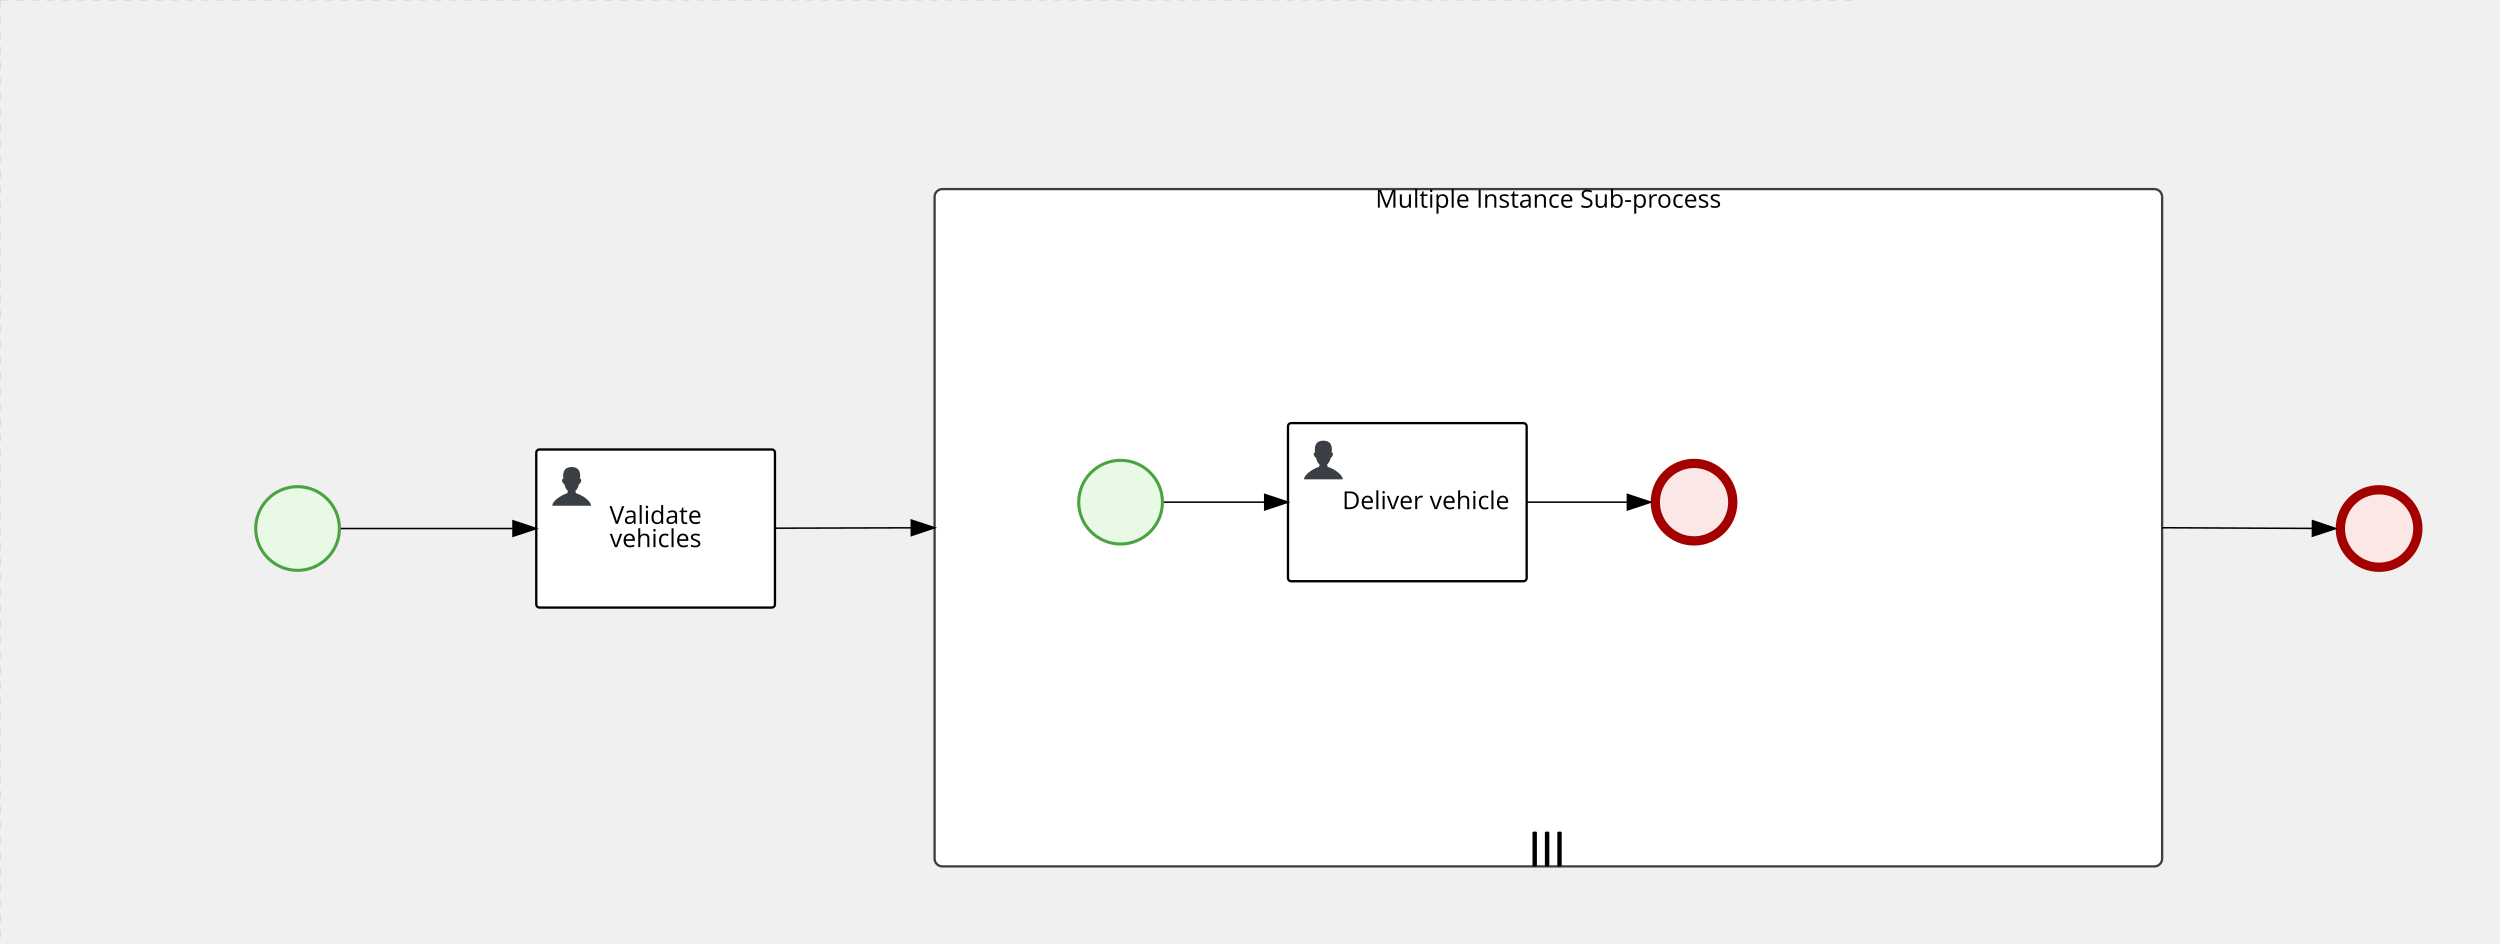
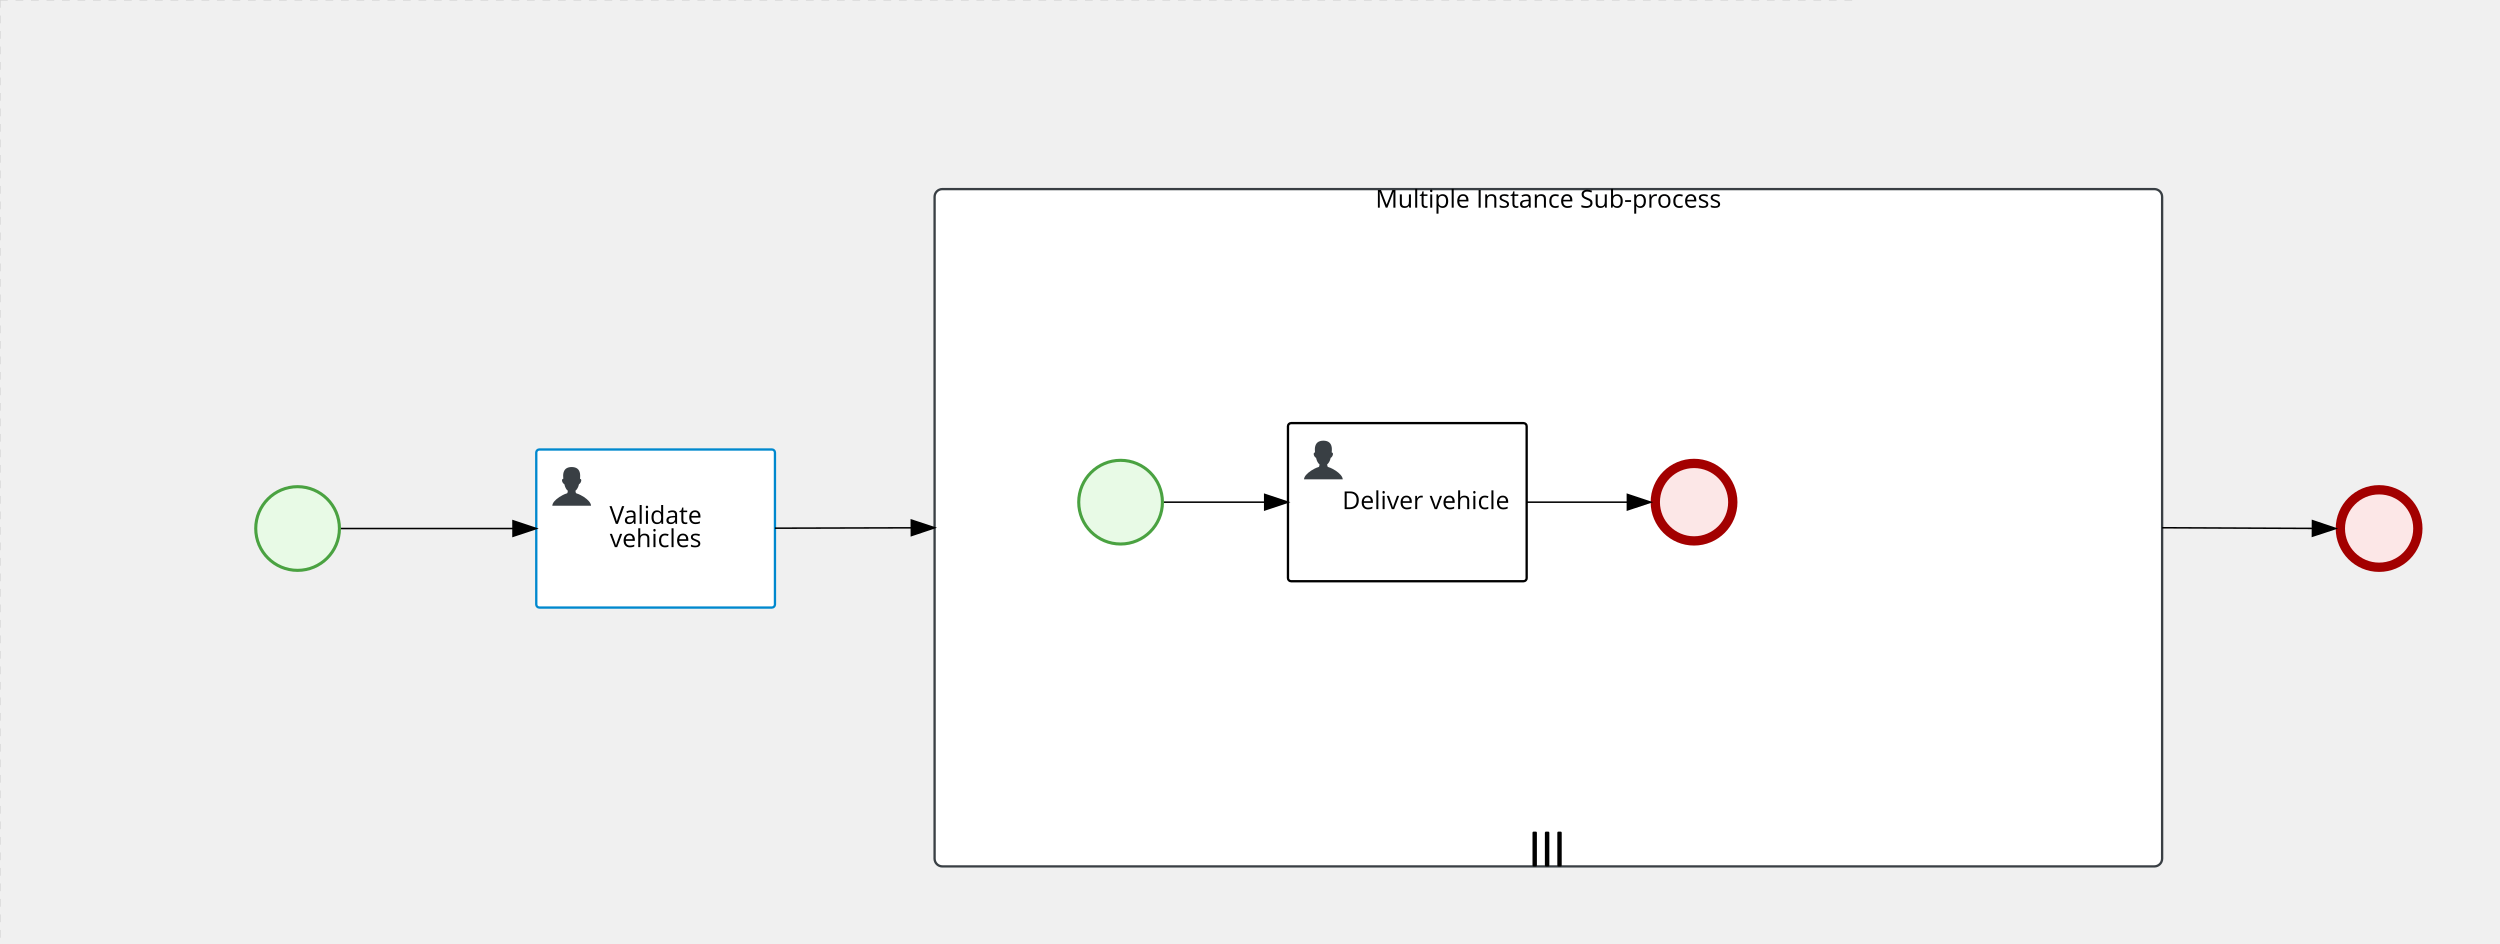
<svg xmlns="http://www.w3.org/2000/svg" version="1.1" width="1613" height="609" viewBox="0 0 1613 609">
  <defs />
  <g transform="matrix(1,0,0,1,0,0)">
    <g>
      <g>
        <g>
          <path fill="none" stroke="#d3d3d3" paint-order="fill stroke markers" d=" M 0 0 L 1200 0" stroke-miterlimit="10" stroke-opacity="0.8" stroke-dasharray="5" />
        </g>
        <g>
          <path fill="none" stroke="#d3d3d3" paint-order="fill stroke markers" d=" M 0 0 L 0 800" stroke-miterlimit="10" stroke-opacity="0.8" stroke-dasharray="5" />
        </g>
      </g>
+       <g id="_5E1B32C3-99F5-4375-98BF-47EE36251010" bpmn2nodeid="_5E1B32C3-99F5-4375-98BF-47EE36251010" transform="matrix(1,0,0,1,603,122)">
+         <g>
+           <path fill="none" stroke="none" />
+         </g>
+         <g transform="matrix(1,0,0,1,0,0)">
+           <path fill="#ffffff" stroke="none" id="_5E1B32C3-99F5-4375-98BF-47EE36251010?shapeType=BACKGROUND" paint-order="stroke fill markers" d=" M 5 0 L 787 0 L 787 0 A 5 5 0 0 1 792 5 L 792 432 L 792 432 A 5 5 0 0 1 787 437 L 5 437 L 5 437 A 5 5 0 0 1 0 432 L 0 5 L 0 5 A 5 5 0 0 1 5 0 Z" />
+         </g>
+         <g transform="matrix(1,0,0,1,0,0)">
+           <path fill="none" stroke="rgb(57,63,68)" id="_5E1B32C3-99F5-4375-98BF-47EE36251010?shapeType=BORDER&amp;renderType=STROKE" paint-order="fill stroke markers" d=" M 5 0 L 787 0 L 787 0 A 5 5 0 0 1 792 5 L 792 432 L 792 432 A 5 5 0 0 1 787 437 L 5 437 L 5 437 A 5 5 0 0 1 0 432 L 0 5 L 0 5 A 5 5 0 0 1 5 0 Z" stroke-miterlimit="10" stroke-width="1.5" stroke-dasharray="" />
+         </g>
+         <g transform="matrix(1,0,0,1,99,204)">
+           <g transform="matrix(0.05,0,0,0.05,285,209)">
+             <g transform="matrix(1,0,0,1,0,0)">
+               <path fill="#000000" stroke="#000000" id="_5E1B32C3-99F5-4375-98BF-47EE36251010_multipleInstanceIconParallel" paint-order="fill stroke markers" d=" M 0 0 M 92 44 L 92 468 C 92 474.6 86.6 480 80 480 L 48 480 C 41.4 480 36 474.6 36 468 L 36 44 C 36 37.4 41.4 32 48 32 L 80 32 C 86.6 32 92 37.4 92 44 Z M 0 0 M 252 44 L 252 468 C 252 474.6 246.6 480 240 480 L 208 480 C 201.4 480 196 474.6 196 468 L 196 44 C 196 37.4 201.4 32 208 32 L 240 32 C 246.6 32 252 37.4 252 44 Z M 0 0 M 412 44 L 412 468 C 412 474.6 406.6 480 400 480 L 368 480 C 361.4 480 356 474.6 356 468 L 356 44 C 356 37.4 361.4 32 368 32 L 400 32 C 406.6 32 412 37.4 412 44 Z" stroke-miterlimit="10" stroke-dasharray="" />
+             </g>
+             <g transform="matrix(1,0,0,1,0,0)">
+               <path fill="none" stroke="none" />
+             </g>
+           </g>
+         </g>
+         <g transform="matrix(1,0,0,1,284.4414,0)">
+           <text fill="#000000" stroke="none" font-family="Open Sans" font-size="12pt" font-style="normal" font-weight="normal" text-decoration="normal" x="111.559" y="12" text-anchor="middle" dominant-baseline="alphabetic">Multiple Instance Sub-process</text>
+         </g>
+         <g id="_DF676F17-779E-4641-A8F6-D9B472A22526" bpmn2nodeid="_DF676F17-779E-4641-A8F6-D9B472A22526" transform="matrix(1,0,0,1,92,174)">
+           <g>
+             <path fill="none" stroke="none" />
+           </g>
+           <g transform="matrix(0.125,0,0,0.125,0,0)">
+             <g transform="matrix(1,0,0,1,0,0)">
+               <path fill="#e8fae6" stroke="none" id="_DF676F17-779E-4641-A8F6-D9B472A22526?shapeType=BACKGROUND" paint-order="stroke fill markers" d=" M 0 0 M 444 224 C 444 263.9 434.2 300.8 414.4 334.5 C 394.7 368.2 368 394.9 334.4 414.5 C 300.8 434.1 263.9 444 224 444 C 184.1 444 147.2 434.2 113.5 414.4 C 79.8 394.7 53.1 368 33.5 334.4 C 13.9 300.8 4 263.9 4 224 C 4 184.1 13.8 147.2 33.6 113.5 C 53.4 79.8 80.1 53.1 113.6 33.5 C 147.1 13.9 184.1 4 224 4 C 263.9 4 300.8 13.8 334.5 33.6 C 368.2 53.4 394.9 80.1 414.5 113.6 C 434.1 147.1 444 184.1 444 224 Z" />
+             </g>
+             <g>
+               <g transform="matrix(1,0,0,1,0,0)">
+                 <g transform="matrix(1,0,0,1,0,0)">
+                   <path fill="#4aa241" stroke="none" id="_DF676F17-779E-4641-A8F6-D9B472A22526?shapeType=BORDER&amp;renderType=FILL" paint-order="stroke fill markers" d=" M 0 0 M 224 0 C 100.3 0 0 100.3 0 224 C 0 347.7 100.3 448 224 448 C 347.7 448 448 347.7 448 224 C 448 100.3 347.7 0 224 0 Z M 0 0 M 224 432 C 109.1 432 16 338.9 16 224 C 16 109.1 109.1 16 224 16 C 338.9 16 432 109.1 432 224 C 432 338.9 338.9 432 224 432 Z" />
+                 </g>
+               </g>
+             </g>
+           </g>
+           <g transform="matrix(1,0,0,1,28,61)" />
+         </g>
+         <g id="_8F8F58E5-E11E-44EF-ABD2-259FFA95C648" bpmn2nodeid="_8F8F58E5-E11E-44EF-ABD2-259FFA95C648" transform="matrix(1,0,0,1,228,151)">
+           <g>
+             <path fill="none" stroke="none" />
+           </g>
+           <g transform="matrix(1,0,0,1,0,0)">
+             <path fill="#ffffff" stroke="none" id="_8F8F58E5-E11E-44EF-ABD2-259FFA95C648?shapeType=BACKGROUND" paint-order="stroke fill markers" d=" M 2 0 L 152 0 L 152 0 A 2 2 0 0 1 154 2 L 154 100 L 154 100 A 2 2 0 0 1 152 102 L 2 102 L 2 102 A 2 2 0 0 1 0 100 L 0 2 L 0 2 A 2 2 0 0 1 2 0 Z" />
+           </g>
+           <g transform="matrix(1,0,0,1,0,0)">
+             <path fill="none" stroke="#000000" id="_8F8F58E5-E11E-44EF-ABD2-259FFA95C648?shapeType=BORDER&amp;renderType=STROKE" paint-order="fill stroke markers" d=" M 2 0 L 152 0 L 152 0 A 2 2 0 0 1 154 2 L 154 100 L 154 100 A 2 2 0 0 1 152 102 L 2 102 L 2 102 A 2 2 0 0 1 0 100 L 0 2 L 0 2 A 2 2 0 0 1 2 0 Z" stroke-miterlimit="10" stroke-width="1.5" stroke-dasharray="" />
+           </g>
+           <g>
+             <g transform="matrix(0.06,0,0,0.06,9.4,9.4)">
+               <g transform="matrix(1,0,0,1,0,0)">
+                 <path fill="#393f44" stroke="none" id="_8F8F58E5-E11E-44EF-ABD2-259FFA95C648_task__JrCX__gE2q" paint-order="stroke fill markers" d=" M 0 0 M 16 445.21 C 16 440.869 18.784 431.129 22.001 424.217 C 35.768 394.64 77.283 359.28 129 333.084 C 144.516 325.224 157.347 319.964 167.807 317.174 C 171.932 316.074 175.729 314.414 176.525 313.363 C 178.894 310.234 180.914 302.908 181.727 294.5 L 182.5 286.5 L 178.507 283.455 C 166.303 274.146 154.284 251.678 148.04 226.5 C 145.611 216.707 145.056 215.462 142.984 215.158 C 141.703 214.97 138.083 212.243 134.939 209.099 C 123.233 197.393 116.891 177.376 121.44 166.49 C 123.002 162.751 128.155 159.01 131.75 159.004 C 134.448 159 134.471 158.603 132.914 138.788 C 130.927 113.496 134.279 92.265 143.132 74.076 C 152.232 55.38 167.569 42.882 189.049 36.66 C 210.203 30.532 237.797 30.532 258.951 36.66 C 300.042 48.563 318.958 83.806 314.955 141 C 314.32 150.075 313.624 157.788 313.409 158.14 C 313.194 158.493 314.575 159.073 316.479 159.43 C 328.929 161.766 330.986 177.018 321.496 196.621 C 316.903 206.109 309.357 214.508 304.817 215.185 C 303.023 215.453 302.293 217.146 299.943 226.5 C 296.659 239.567 294.474 245.305 287.948 257.995 C 282.491 268.606 273.035 281.109 268.108 284.229 L 264.871 286.278 L 265.518 292.889 C 266.345 301.33 268.639 309.871 270.877 312.837 C 272.067 314.415 275.002 315.79 280.063 317.139 C 291.069 320.075 303.617 325.274 321 334.102 C 369.815 358.891 410.848 393.758 425.032 422.5 C 429.07 430.682 432 440.232 432 445.21 L 432 448 L 224 448 L 16 448 L 16 445.21 Z" />
+               </g>
+             </g>
+           </g>
+           <g transform="matrix(1,0,0,1,4.04,13.68)">
+             <g transform="matrix(0.04,0,0,0.04,63.36,69.12)">
+               <g transform="matrix(1,0,0,1,0,0)">
+                 <path fill="none" stroke="none" />
+               </g>
+               <g transform="matrix(1,0,0,1,0,0)">
+                 <path fill="none" stroke="none" />
+               </g>
+             </g>
+           </g>
+           <g transform="matrix(1,0,0,1,35,43.5)">
+             <text fill="#000000" stroke="none" font-family="Open Sans" font-size="12pt" font-style="normal" font-weight="normal" text-decoration="normal" x="53.957" y="12" text-anchor="middle" dominant-baseline="alphabetic">Deliver vehicle</text>
+           </g>
+         </g>
+         <g id="_BACFF3E9-F9F1-475C-BEAB-50F7A248863C" bpmn2nodeid="_BACFF3E9-F9F1-475C-BEAB-50F7A248863C" transform="matrix(1,0,0,1,462,174)">
+           <g>
+             <path fill="none" stroke="none" />
+           </g>
+           <g transform="matrix(0.125,0,0,0.125,0,0)">
+             <g transform="matrix(1,0,0,1,0,0)">
+               <path fill="#fce7e7" stroke="none" id="_BACFF3E9-F9F1-475C-BEAB-50F7A248863C?shapeType=BACKGROUND" paint-order="stroke fill markers" d=" M 0 0 M 444 224 C 444 263.9 434.2 300.8 414.4 334.5 C 394.7 368.2 368 394.9 334.4 414.5 C 300.8 434.1 263.9 444 224 444 C 184.1 444 147.2 434.2 113.5 414.4 C 79.8 394.7 53.1 368 33.5 334.4 C 13.9 300.8 4 263.9 4 224 C 4 184.1 13.8 147.2 33.6 113.5 C 53.4 79.8 80.1 53.1 113.6 33.5 C 147.1 13.9 184.1 4 224 4 C 263.9 4 300.8 13.8 334.5 33.6 C 368.2 53.4 394.9 80.1 414.5 113.6 C 434.1 147.1 444 184.1 444 224 Z" />
+             </g>
+             <g>
+               <g transform="matrix(1,0,0,1,0,0)">
+                 <g transform="matrix(1,0,0,1,0,0)">
+                   <path fill="#a30000" stroke="none" id="_BACFF3E9-F9F1-475C-BEAB-50F7A248863C?shapeType=BORDER&amp;renderType=FILL" paint-order="stroke fill markers" d=" M 0 0 M 224 0 C 100.3 0 0 100.3 0 224 C 0 347.7 100.3 448 224 448 C 347.7 448 448 347.7 448 224 C 448 100.3 347.7 0 224 0 Z M 0 0 M 224 400 C 126.8 400 48 321.2 48 224 C 48 126.8 126.8 48 224 48 C 321.2 48 400 126.8 400 224 C 400 321.2 321.2 400 224 400 Z" />
+                 </g>
+               </g>
+             </g>
+           </g>
+           <g transform="matrix(1,0,0,1,28,61)" />
+         </g>
+       </g>
+       <g id="_4D874481-259D-4017-B4DE-0E2501D16B42" bpmn2nodeid="_4D874481-259D-4017-B4DE-0E2501D16B42" transform="matrix(1,0,0,1,1507,313)">
+         <g>
+           <path fill="none" stroke="none" />
+         </g>
+         <g transform="matrix(0.125,0,0,0.125,0,0)">
+           <g transform="matrix(1,0,0,1,0,0)">
+             <path fill="#fce7e7" stroke="none" id="_4D874481-259D-4017-B4DE-0E2501D16B42?shapeType=BACKGROUND" paint-order="stroke fill markers" d=" M 0 0 M 444 224 C 444 263.9 434.2 300.8 414.4 334.5 C 394.7 368.2 368 394.9 334.4 414.5 C 300.8 434.1 263.9 444 224 444 C 184.1 444 147.2 434.2 113.5 414.4 C 79.8 394.7 53.1 368 33.5 334.4 C 13.9 300.8 4 263.9 4 224 C 4 184.1 13.8 147.2 33.6 113.5 C 53.4 79.8 80.1 53.1 113.6 33.5 C 147.1 13.9 184.1 4 224 4 C 263.9 4 300.8 13.8 334.5 33.6 C 368.2 53.4 394.9 80.1 414.5 113.6 C 434.1 147.1 444 184.1 444 224 Z" />
+           </g>
+           <g>
+             <g transform="matrix(1,0,0,1,0,0)">
+               <g transform="matrix(1,0,0,1,0,0)">
+                 <path fill="#a30000" stroke="none" id="_4D874481-259D-4017-B4DE-0E2501D16B42?shapeType=BORDER&amp;renderType=FILL" paint-order="stroke fill markers" d=" M 0 0 M 224 0 C 100.3 0 0 100.3 0 224 C 0 347.7 100.3 448 224 448 C 347.7 448 448 347.7 448 224 C 448 100.3 347.7 0 224 0 Z M 0 0 M 224 400 C 126.8 400 48 321.2 48 224 C 48 126.8 126.8 48 224 48 C 321.2 48 400 126.8 400 224 C 400 321.2 321.2 400 224 400 Z" />
+               </g>
+             </g>
+           </g>
+         </g>
+         <g transform="matrix(1,0,0,1,28,61)" />
+       </g>
+       <g id="_47242E32-86BE-476E-BA38-FFEA808B5C54" bpmn2nodeid="_47242E32-86BE-476E-BA38-FFEA808B5C54" transform="matrix(1,0,0,1,164,313)">
+         <g>
+           <path fill="none" stroke="none" />
+         </g>
+         <g transform="matrix(0.125,0,0,0.125,0,0)">
+           <g transform="matrix(1,0,0,1,0,0)">
+             <path fill="#e8fae6" stroke="none" id="_47242E32-86BE-476E-BA38-FFEA808B5C54?shapeType=BACKGROUND" paint-order="stroke fill markers" d=" M 0 0 M 444 224 C 444 263.9 434.2 300.8 414.4 334.5 C 394.7 368.2 368 394.9 334.4 414.5 C 300.8 434.1 263.9 444 224 444 C 184.1 444 147.2 434.2 113.5 414.4 C 79.8 394.7 53.1 368 33.5 334.4 C 13.9 300.8 4 263.9 4 224 C 4 184.1 13.8 147.2 33.6 113.5 C 53.4 79.8 80.1 53.1 113.6 33.5 C 147.1 13.9 184.1 4 224 4 C 263.9 4 300.8 13.8 334.5 33.6 C 368.2 53.4 394.9 80.1 414.5 113.6 C 434.1 147.1 444 184.1 444 224 Z" />
+           </g>
+           <g>
+             <g transform="matrix(1,0,0,1,0,0)">
+               <g transform="matrix(1,0,0,1,0,0)">
+                 <path fill="#4aa241" stroke="none" id="_47242E32-86BE-476E-BA38-FFEA808B5C54?shapeType=BORDER&amp;renderType=FILL" paint-order="stroke fill markers" d=" M 0 0 M 224 0 C 100.3 0 0 100.3 0 224 C 0 347.7 100.3 448 224 448 C 347.7 448 448 347.7 448 224 C 448 100.3 347.7 0 224 0 Z M 0 0 M 224 432 C 109.1 432 16 338.9 16 224 C 16 109.1 109.1 16 224 16 C 338.9 16 432 109.1 432 224 C 432 338.9 338.9 432 224 432 Z" />
+               </g>
+             </g>
+           </g>
+         </g>
+         <g transform="matrix(1,0,0,1,28,61)" />
+       </g>
      <g id="_D462758A-045C-447D-9588-CCFBAAD06B3C" bpmn2nodeid="_D462758A-045C-447D-9588-CCFBAAD06B3C" transform="matrix(1,0,0,1,346,290)">
        <g>
          <path fill="none" stroke="none" />
        </g>
        <g transform="matrix(1,0,0,1,0,0)">
          <path fill="#ffffff" stroke="none" id="_D462758A-045C-447D-9588-CCFBAAD06B3C?shapeType=BACKGROUND" paint-order="stroke fill markers" d=" M 2 0 L 152 0 L 152 0 A 2 2 0 0 1 154 2 L 154 100 L 154 100 A 2 2 0 0 1 152 102 L 2 102 L 2 102 A 2 2 0 0 1 0 100 L 0 2 L 0 2 A 2 2 0 0 1 2 0 Z" />
        </g>
        <g transform="matrix(1,0,0,1,0,0)">
-           <path fill="none" stroke="rgb(0,0,0)" id="_D462758A-045C-447D-9588-CCFBAAD06B3C?shapeType=BORDER&amp;renderType=STROKE" paint-order="fill stroke markers" d=" M 2 0 L 152 0 L 152 0 A 2 2 0 0 1 154 2 L 154 100 L 154 100 A 2 2 0 0 1 152 102 L 2 102 L 2 102 A 2 2 0 0 1 0 100 L 0 2 L 0 2 A 2 2 0 0 1 2 0 Z" stroke-miterlimit="10" stroke-width="1.5" stroke-dasharray="" />
+           <path fill="none" stroke="rgb(0,136,206)" id="_D462758A-045C-447D-9588-CCFBAAD06B3C?shapeType=BORDER&amp;renderType=STROKE" paint-order="fill stroke markers" d=" M 2 0 L 152 0 L 152 0 A 2 2 0 0 1 154 2 L 154 100 L 154 100 A 2 2 0 0 1 152 102 L 2 102 L 2 102 A 2 2 0 0 1 0 100 L 0 2 L 0 2 A 2 2 0 0 1 2 0 Z" stroke-miterlimit="10" stroke-width="1.5" stroke-dasharray="" />
        </g>
        <g>
          <g transform="matrix(0.06,0,0,0.06,9.4,9.4)">
            <g transform="matrix(1,0,0,1,0,0)">
              <path fill="#393f44" stroke="none" id="_D462758A-045C-447D-9588-CCFBAAD06B3C_task__JrCX__gE2q" paint-order="stroke fill markers" d=" M 0 0 M 16 445.21 C 16 440.869 18.784 431.129 22.001 424.217 C 35.768 394.64 77.283 359.28 129 333.084 C 144.516 325.224 157.347 319.964 167.807 317.174 C 171.932 316.074 175.729 314.414 176.525 313.363 C 178.894 310.234 180.914 302.908 181.727 294.5 L 182.5 286.5 L 178.507 283.455 C 166.303 274.146 154.284 251.678 148.04 226.5 C 145.611 216.707 145.056 215.462 142.984 215.158 C 141.703 214.97 138.083 212.243 134.939 209.099 C 123.233 197.393 116.891 177.376 121.44 166.49 C 123.002 162.751 128.155 159.01 131.75 159.004 C 134.448 159 134.471 158.603 132.914 138.788 C 130.927 113.496 134.279 92.265 143.132 74.076 C 152.232 55.38 167.569 42.882 189.049 36.66 C 210.203 30.532 237.797 30.532 258.951 36.66 C 300.042 48.563 318.958 83.806 314.955 141 C 314.32 150.075 313.624 157.788 313.409 158.14 C 313.194 158.493 314.575 159.073 316.479 159.43 C 328.929 161.766 330.986 177.018 321.496 196.621 C 316.903 206.109 309.357 214.508 304.817 215.185 C 303.023 215.453 302.293 217.146 299.943 226.5 C 296.659 239.567 294.474 245.305 287.948 257.995 C 282.491 268.606 273.035 281.109 268.108 284.229 L 264.871 286.278 L 265.518 292.889 C 266.345 301.33 268.639 309.871 270.877 312.837 C 272.067 314.415 275.002 315.79 280.063 317.139 C 291.069 320.075 303.617 325.274 321 334.102 C 369.815 358.891 410.848 393.758 425.032 422.5 C 429.07 430.682 432 440.232 432 445.21 L 432 448 L 224 448 L 16 448 L 16 445.21 Z" />
            </g>
          </g>
        </g>
        <g transform="matrix(1,0,0,1,4.04,13.68)">
          <g transform="matrix(0.04,0,0,0.04,63.36,69.12)">
            <g transform="matrix(1,0,0,1,0,0)">
              <path fill="none" stroke="none" />
            </g>
            <g transform="matrix(1,0,0,1,0,0)">
              <path fill="none" stroke="none" />
            </g>
          </g>
        </g>
        <g transform="matrix(1,0,0,1,45.16016,36)">
          <text fill="#000000" stroke="none" font-family="Open Sans" font-size="12pt" font-style="normal" font-weight="normal" text-decoration="normal" x="31.84" y="12" text-anchor="middle" dominant-baseline="alphabetic">Validate </text>
          <text fill="#000000" stroke="none" font-family="Open Sans" font-size="12pt" font-style="normal" font-weight="normal" text-decoration="normal" x="31.84" y="27" text-anchor="middle" dominant-baseline="alphabetic">vehicles </text>
        </g>
      </g>
-       <g id="_5E1B32C3-99F5-4375-98BF-47EE36251010" bpmn2nodeid="_5E1B32C3-99F5-4375-98BF-47EE36251010" transform="matrix(1,0,0,1,603,122)">
-         <g>
-           <path fill="none" stroke="none" />
-         </g>
-         <g transform="matrix(1,0,0,1,0,0)">
-           <path fill="#ffffff" stroke="none" id="_5E1B32C3-99F5-4375-98BF-47EE36251010?shapeType=BACKGROUND" paint-order="stroke fill markers" d=" M 5 0 L 787 0 L 787 0 A 5 5 0 0 1 792 5 L 792 432 L 792 432 A 5 5 0 0 1 787 437 L 5 437 L 5 437 A 5 5 0 0 1 0 432 L 0 5 L 0 5 A 5 5 0 0 1 5 0 Z" />
-         </g>
-         <g transform="matrix(1,0,0,1,0,0)">
-           <path fill="none" stroke="rgb(57,63,68)" id="_5E1B32C3-99F5-4375-98BF-47EE36251010?shapeType=BORDER&amp;renderType=STROKE" paint-order="fill stroke markers" d=" M 5 0 L 787 0 L 787 0 A 5 5 0 0 1 792 5 L 792 432 L 792 432 A 5 5 0 0 1 787 437 L 5 437 L 5 437 A 5 5 0 0 1 0 432 L 0 5 L 0 5 A 5 5 0 0 1 5 0 Z" stroke-miterlimit="10" stroke-width="1.5" stroke-dasharray="" />
-         </g>
-         <g transform="matrix(1,0,0,1,99,204)">
-           <g transform="matrix(0.05,0,0,0.05,285,209)">
-             <g transform="matrix(1,0,0,1,0,0)">
-               <path fill="#000000" stroke="#000000" id="_5E1B32C3-99F5-4375-98BF-47EE36251010_multipleInstanceIconParallel" paint-order="fill stroke markers" d=" M 0 0 M 92 44 L 92 468 C 92 474.6 86.6 480 80 480 L 48 480 C 41.4 480 36 474.6 36 468 L 36 44 C 36 37.4 41.4 32 48 32 L 80 32 C 86.6 32 92 37.4 92 44 Z M 0 0 M 252 44 L 252 468 C 252 474.6 246.6 480 240 480 L 208 480 C 201.4 480 196 474.6 196 468 L 196 44 C 196 37.4 201.4 32 208 32 L 240 32 C 246.6 32 252 37.4 252 44 Z M 0 0 M 412 44 L 412 468 C 412 474.6 406.6 480 400 480 L 368 480 C 361.4 480 356 474.6 356 468 L 356 44 C 356 37.4 361.4 32 368 32 L 400 32 C 406.6 32 412 37.4 412 44 Z" stroke-miterlimit="10" stroke-dasharray="" />
-             </g>
-             <g transform="matrix(1,0,0,1,0,0)">
-               <path fill="none" stroke="none" />
-             </g>
-           </g>
-         </g>
-         <g transform="matrix(1,0,0,1,284.4414,0)">
-           <text fill="#000000" stroke="none" font-family="Open Sans" font-size="12pt" font-style="normal" font-weight="normal" text-decoration="normal" x="111.559" y="12" text-anchor="middle" dominant-baseline="alphabetic">Multiple Instance Sub-process</text>
-         </g>
-         <g id="_DF676F17-779E-4641-A8F6-D9B472A22526" bpmn2nodeid="_DF676F17-779E-4641-A8F6-D9B472A22526" transform="matrix(1,0,0,1,92,174)">
-           <g>
-             <path fill="none" stroke="none" />
-           </g>
-           <g transform="matrix(0.125,0,0,0.125,0,0)">
-             <g transform="matrix(1,0,0,1,0,0)">
-               <path fill="#e8fae6" stroke="none" id="_DF676F17-779E-4641-A8F6-D9B472A22526?shapeType=BACKGROUND" paint-order="stroke fill markers" d=" M 0 0 M 444 224 C 444 263.9 434.2 300.8 414.4 334.5 C 394.7 368.2 368 394.9 334.4 414.5 C 300.8 434.1 263.9 444 224 444 C 184.1 444 147.2 434.2 113.5 414.4 C 79.8 394.7 53.1 368 33.5 334.4 C 13.9 300.8 4 263.9 4 224 C 4 184.1 13.8 147.2 33.6 113.5 C 53.4 79.8 80.1 53.1 113.6 33.5 C 147.1 13.9 184.1 4 224 4 C 263.9 4 300.8 13.8 334.5 33.6 C 368.2 53.4 394.9 80.1 414.5 113.6 C 434.1 147.1 444 184.1 444 224 Z" />
-             </g>
-             <g>
-               <g transform="matrix(1,0,0,1,0,0)">
-                 <g transform="matrix(1,0,0,1,0,0)">
-                   <path fill="rgb(74,162,65)" stroke="none" id="_DF676F17-779E-4641-A8F6-D9B472A22526?shapeType=BORDER&amp;renderType=FILL" paint-order="stroke fill markers" d=" M 0 0 M 224 0 C 100.3 0 0 100.3 0 224 C 0 347.7 100.3 448 224 448 C 347.7 448 448 347.7 448 224 C 448 100.3 347.7 0 224 0 Z M 0 0 M 224 432 C 109.1 432 16 338.9 16 224 C 16 109.1 109.1 16 224 16 C 338.9 16 432 109.1 432 224 C 432 338.9 338.9 432 224 432 Z" />
-                 </g>
-               </g>
-             </g>
-           </g>
-           <g transform="matrix(1,0,0,1,28,61)" />
-         </g>
-         <g id="_BACFF3E9-F9F1-475C-BEAB-50F7A248863C" bpmn2nodeid="_BACFF3E9-F9F1-475C-BEAB-50F7A248863C" transform="matrix(1,0,0,1,462,174)">
-           <g>
-             <path fill="none" stroke="none" />
-           </g>
-           <g transform="matrix(0.125,0,0,0.125,0,0)">
-             <g transform="matrix(1,0,0,1,0,0)">
-               <path fill="#fce7e7" stroke="none" id="_BACFF3E9-F9F1-475C-BEAB-50F7A248863C?shapeType=BACKGROUND" paint-order="stroke fill markers" d=" M 0 0 M 444 224 C 444 263.9 434.2 300.8 414.4 334.5 C 394.7 368.2 368 394.9 334.4 414.5 C 300.8 434.1 263.9 444 224 444 C 184.1 444 147.2 434.2 113.5 414.4 C 79.8 394.7 53.1 368 33.5 334.4 C 13.9 300.8 4 263.9 4 224 C 4 184.1 13.8 147.2 33.6 113.5 C 53.4 79.8 80.1 53.1 113.6 33.5 C 147.1 13.9 184.1 4 224 4 C 263.9 4 300.8 13.8 334.5 33.6 C 368.2 53.4 394.9 80.1 414.5 113.6 C 434.1 147.1 444 184.1 444 224 Z" />
-             </g>
-             <g>
-               <g transform="matrix(1,0,0,1,0,0)">
-                 <g transform="matrix(1,0,0,1,0,0)">
-                   <path fill="rgb(163,0,0)" stroke="none" id="_BACFF3E9-F9F1-475C-BEAB-50F7A248863C?shapeType=BORDER&amp;renderType=FILL" paint-order="stroke fill markers" d=" M 0 0 M 224 0 C 100.3 0 0 100.3 0 224 C 0 347.7 100.3 448 224 448 C 347.7 448 448 347.7 448 224 C 448 100.3 347.7 0 224 0 Z M 0 0 M 224 400 C 126.8 400 48 321.2 48 224 C 48 126.8 126.8 48 224 48 C 321.2 48 400 126.8 400 224 C 400 321.2 321.2 400 224 400 Z" />
-                 </g>
-               </g>
-             </g>
-           </g>
-           <g transform="matrix(1,0,0,1,28,61)" />
-         </g>
-         <g id="_8F8F58E5-E11E-44EF-ABD2-259FFA95C648" bpmn2nodeid="_8F8F58E5-E11E-44EF-ABD2-259FFA95C648" transform="matrix(1,0,0,1,228,151)">
-           <g>
-             <path fill="none" stroke="none" />
-           </g>
-           <g transform="matrix(1,0,0,1,0,0)">
-             <path fill="#ffffff" stroke="none" id="_8F8F58E5-E11E-44EF-ABD2-259FFA95C648?shapeType=BACKGROUND" paint-order="stroke fill markers" d=" M 2 0 L 152 0 L 152 0 A 2 2 0 0 1 154 2 L 154 100 L 154 100 A 2 2 0 0 1 152 102 L 2 102 L 2 102 A 2 2 0 0 1 0 100 L 0 2 L 0 2 A 2 2 0 0 1 2 0 Z" />
-           </g>
-           <g transform="matrix(1,0,0,1,0,0)">
-             <path fill="none" stroke="rgb(0,0,0)" id="_8F8F58E5-E11E-44EF-ABD2-259FFA95C648?shapeType=BORDER&amp;renderType=STROKE" paint-order="fill stroke markers" d=" M 2 0 L 152 0 L 152 0 A 2 2 0 0 1 154 2 L 154 100 L 154 100 A 2 2 0 0 1 152 102 L 2 102 L 2 102 A 2 2 0 0 1 0 100 L 0 2 L 0 2 A 2 2 0 0 1 2 0 Z" stroke-miterlimit="10" stroke-width="1.5" stroke-dasharray="" />
-           </g>
-           <g>
-             <g transform="matrix(0.06,0,0,0.06,9.4,9.4)">
-               <g transform="matrix(1,0,0,1,0,0)">
-                 <path fill="#393f44" stroke="none" id="_8F8F58E5-E11E-44EF-ABD2-259FFA95C648_task__JrCX__gE2q" paint-order="stroke fill markers" d=" M 0 0 M 16 445.21 C 16 440.869 18.784 431.129 22.001 424.217 C 35.768 394.64 77.283 359.28 129 333.084 C 144.516 325.224 157.347 319.964 167.807 317.174 C 171.932 316.074 175.729 314.414 176.525 313.363 C 178.894 310.234 180.914 302.908 181.727 294.5 L 182.5 286.5 L 178.507 283.455 C 166.303 274.146 154.284 251.678 148.04 226.5 C 145.611 216.707 145.056 215.462 142.984 215.158 C 141.703 214.97 138.083 212.243 134.939 209.099 C 123.233 197.393 116.891 177.376 121.44 166.49 C 123.002 162.751 128.155 159.01 131.75 159.004 C 134.448 159 134.471 158.603 132.914 138.788 C 130.927 113.496 134.279 92.265 143.132 74.076 C 152.232 55.38 167.569 42.882 189.049 36.66 C 210.203 30.532 237.797 30.532 258.951 36.66 C 300.042 48.563 318.958 83.806 314.955 141 C 314.32 150.075 313.624 157.788 313.409 158.14 C 313.194 158.493 314.575 159.073 316.479 159.43 C 328.929 161.766 330.986 177.018 321.496 196.621 C 316.903 206.109 309.357 214.508 304.817 215.185 C 303.023 215.453 302.293 217.146 299.943 226.5 C 296.659 239.567 294.474 245.305 287.948 257.995 C 282.491 268.606 273.035 281.109 268.108 284.229 L 264.871 286.278 L 265.518 292.889 C 266.345 301.33 268.639 309.871 270.877 312.837 C 272.067 314.415 275.002 315.79 280.063 317.139 C 291.069 320.075 303.617 325.274 321 334.102 C 369.815 358.891 410.848 393.758 425.032 422.5 C 429.07 430.682 432 440.232 432 445.21 L 432 448 L 224 448 L 16 448 L 16 445.21 Z" />
-               </g>
-             </g>
-           </g>
-           <g transform="matrix(1,0,0,1,4.04,13.68)">
-             <g transform="matrix(0.04,0,0,0.04,63.36,69.12)">
-               <g transform="matrix(1,0,0,1,0,0)">
-                 <path fill="none" stroke="none" />
-               </g>
-               <g transform="matrix(1,0,0,1,0,0)">
-                 <path fill="none" stroke="none" />
-               </g>
-             </g>
-           </g>
-           <g transform="matrix(1,0,0,1,35,43.5)">
-             <text fill="#000000" stroke="none" font-family="Open Sans" font-size="12pt" font-style="normal" font-weight="normal" text-decoration="normal" x="53.957" y="12" text-anchor="middle" dominant-baseline="alphabetic">Deliver vehicle</text>
-           </g>
-         </g>
-       </g>
-       <g id="_AB5FAE0E-A701-4D96-B67C-7425404D845C" bpmn2nodeid="_AB5FAE0E-A701-4D96-B67C-7425404D845C" transform="matrix(1,0,0,1,0,0)">
-         <g>
-           <path fill="none" stroke="rgb(0,0,0)" paint-order="fill stroke markers" d=" M 500 340.786 L 588 340.542" stroke-miterlimit="10" stroke-dasharray="" />
+       <g id="_FA04DB21-1588-4308-AB93-34E9FFA25D30" bpmn2nodeid="_FA04DB21-1588-4308-AB93-34E9FFA25D30">
+         <g>
+           <path fill="none" stroke="#000000" paint-order="fill stroke markers" d=" M 220 341 L 331 341" stroke-miterlimit="10" stroke-dasharray="" />
+         </g>
+         <g transform="matrix(1,0,0,1,220,341)" />
+         <g transform="matrix(6.123233995736766e-17,1,-1,6.123233995736766e-17,346,336)">
+           <path fill="#000000" stroke="#000000" paint-order="fill stroke markers" d=" M 10 15 L 0 15 L 5 0 Z" stroke-miterlimit="10" stroke-dasharray="" />
+         </g>
+         <g transform="matrix(1,0,0,1,220,331)" />
+       </g>
+       <g id="_AB5FAE0E-A701-4D96-B67C-7425404D845C" bpmn2nodeid="_AB5FAE0E-A701-4D96-B67C-7425404D845C">
+         <g>
+           <path fill="none" stroke="#000000" paint-order="fill stroke markers" d=" M 500 340.786 L 588 340.542" stroke-miterlimit="10" stroke-dasharray="" />
        </g>
        <g transform="matrix(1,0,0,1,500,340.7861)" />
        <g transform="matrix(0.002777767,0.9999961,-0.9999961,0.002777767,602.9861,335.5)">
-           <path fill="rgb(0,0,0)" stroke="rgb(0,0,0)" paint-order="fill stroke markers" d=" M 10 15 L 0 15 L 5 0 Z" stroke-miterlimit="10" stroke-dasharray="" />
+           <path fill="#000000" stroke="#000000" paint-order="fill stroke markers" d=" M 10 15 L 0 15 L 5 0 Z" stroke-miterlimit="10" stroke-dasharray="" />
        </g>
        <g transform="matrix(1,0,0,1,500.0278,330.6431)" />
      </g>
-       <g id="_8C62E255-FF9E-45F3-9EDE-8694DD3E1F61" bpmn2nodeid="_8C62E255-FF9E-45F3-9EDE-8694DD3E1F61" transform="matrix(1,0,0,1,0,0)">
+       <g id="_B851AA7F-7C79-48E8-930E-5394219ECD64" bpmn2nodeid="_B851AA7F-7C79-48E8-930E-5394219ECD64">
+         <g>
+           <path fill="none" stroke="#000000" paint-order="fill stroke markers" d=" M 1395 340.5 L 1492 340.933" stroke-miterlimit="10" stroke-dasharray="" />
+         </g>
+         <g transform="matrix(1,0,0,1,1395,340.5)" />
+         <g transform="matrix(-0.004464241,0.99999,-0.99999,-0.004464241,1507.022,336)">
+           <path fill="#000000" stroke="#000000" paint-order="fill stroke markers" d=" M 10 15 L 0 15 L 5 0 Z" stroke-miterlimit="10" stroke-dasharray="" />
+         </g>
+         <g transform="matrix(1,0,0,1,1395.045,330.7501)" />
+       </g>
+       <g id="_8C62E255-FF9E-45F3-9EDE-8694DD3E1F61" bpmn2nodeid="_8C62E255-FF9E-45F3-9EDE-8694DD3E1F61">
        <g>
          <path fill="none" stroke="#000000" paint-order="fill stroke markers" d=" M 751 324 L 816 324" stroke-miterlimit="10" stroke-dasharray="" />
        </g>
        <g transform="matrix(1,0,0,1,751,324)" />
        <g transform="matrix(6.123233995736766e-17,1,-1,6.123233995736766e-17,831,319)">
          <path fill="#000000" stroke="#000000" paint-order="fill stroke markers" d=" M 10 15 L 0 15 L 5 0 Z" stroke-miterlimit="10" stroke-dasharray="" />
        </g>
        <g transform="matrix(1,0,0,1,751,314)" />
      </g>
      <g id="_0AA1271D-2790-4937-9D24-D61926A9D203" bpmn2nodeid="_0AA1271D-2790-4937-9D24-D61926A9D203">
        <g>
          <path fill="none" stroke="#000000" paint-order="fill stroke markers" d=" M 985 324 L 1050 324" stroke-miterlimit="10" stroke-dasharray="" />
        </g>
        <g transform="matrix(1,0,0,1,985,324)" />
        <g transform="matrix(6.123233995736766e-17,1,-1,6.123233995736766e-17,1065,319)">
          <path fill="#000000" stroke="#000000" paint-order="fill stroke markers" d=" M 10 15 L 0 15 L 5 0 Z" stroke-miterlimit="10" stroke-dasharray="" />
        </g>
        <g transform="matrix(1,0,0,1,985,314)" />
      </g>
-       <g id="_4D874481-259D-4017-B4DE-0E2501D16B42" bpmn2nodeid="_4D874481-259D-4017-B4DE-0E2501D16B42" transform="matrix(1,0,0,1,1507,313)">
-         <g>
-           <path fill="none" stroke="none" />
-         </g>
-         <g transform="matrix(0.125,0,0,0.125,0,0)">
-           <g transform="matrix(1,0,0,1,0,0)">
-             <path fill="#fce7e7" stroke="none" id="_4D874481-259D-4017-B4DE-0E2501D16B42?shapeType=BACKGROUND" paint-order="stroke fill markers" d=" M 0 0 M 444 224 C 444 263.9 434.2 300.8 414.4 334.5 C 394.7 368.2 368 394.9 334.4 414.5 C 300.8 434.1 263.9 444 224 444 C 184.1 444 147.2 434.2 113.5 414.4 C 79.8 394.7 53.1 368 33.5 334.4 C 13.9 300.8 4 263.9 4 224 C 4 184.1 13.8 147.2 33.6 113.5 C 53.4 79.8 80.1 53.1 113.6 33.5 C 147.1 13.9 184.1 4 224 4 C 263.9 4 300.8 13.8 334.5 33.6 C 368.2 53.4 394.9 80.1 414.5 113.6 C 434.1 147.1 444 184.1 444 224 Z" />
-           </g>
-           <g>
-             <g transform="matrix(1,0,0,1,0,0)">
-               <g transform="matrix(1,0,0,1,0,0)">
-                 <path fill="rgb(163,0,0)" stroke="none" id="_4D874481-259D-4017-B4DE-0E2501D16B42?shapeType=BORDER&amp;renderType=FILL" paint-order="stroke fill markers" d=" M 0 0 M 224 0 C 100.3 0 0 100.3 0 224 C 0 347.7 100.3 448 224 448 C 347.7 448 448 347.7 448 224 C 448 100.3 347.7 0 224 0 Z M 0 0 M 224 400 C 126.8 400 48 321.2 48 224 C 48 126.8 126.8 48 224 48 C 321.2 48 400 126.8 400 224 C 400 321.2 321.2 400 224 400 Z" />
-               </g>
-             </g>
-           </g>
-         </g>
-         <g transform="matrix(1,0,0,1,28,61)" />
-       </g>
-       <g id="_B851AA7F-7C79-48E8-930E-5394219ECD64" bpmn2nodeid="_B851AA7F-7C79-48E8-930E-5394219ECD64">
-         <g>
-           <path fill="none" stroke="#000000" paint-order="fill stroke markers" d=" M 1395 340.5 L 1492 340.933" stroke-miterlimit="10" stroke-dasharray="" />
-         </g>
-         <g transform="matrix(1,0,0,1,1395,340.5)" />
-         <g transform="matrix(-0.004464241,0.99999,-0.99999,-0.004464241,1507.022,336)">
-           <path fill="#000000" stroke="#000000" paint-order="fill stroke markers" d=" M 10 15 L 0 15 L 5 0 Z" stroke-miterlimit="10" stroke-dasharray="" />
-         </g>
-         <g transform="matrix(1,0,0,1,1395.045,330.7501)" />
-       </g>
-       <g transform="matrix(1,0,0,1,1507,313)" />
-       <g id="_47242E32-86BE-476E-BA38-FFEA808B5C54" bpmn2nodeid="_47242E32-86BE-476E-BA38-FFEA808B5C54" transform="matrix(1,0,0,1,164,313)">
-         <g>
-           <path fill="none" stroke="none" />
-         </g>
-         <g transform="matrix(0.125,0,0,0.125,0,0)">
-           <g transform="matrix(1,0,0,1,0,0)">
-             <path fill="#e8fae6" stroke="none" id="_47242E32-86BE-476E-BA38-FFEA808B5C54?shapeType=BACKGROUND" paint-order="stroke fill markers" d=" M 0 0 M 444 224 C 444 263.9 434.2 300.8 414.4 334.5 C 394.7 368.2 368 394.9 334.4 414.5 C 300.8 434.1 263.9 444 224 444 C 184.1 444 147.2 434.2 113.5 414.4 C 79.8 394.7 53.1 368 33.5 334.4 C 13.9 300.8 4 263.9 4 224 C 4 184.1 13.8 147.2 33.6 113.5 C 53.4 79.8 80.1 53.1 113.6 33.5 C 147.1 13.9 184.1 4 224 4 C 263.9 4 300.8 13.8 334.5 33.6 C 368.2 53.4 394.9 80.1 414.5 113.6 C 434.1 147.1 444 184.1 444 224 Z" />
-           </g>
-           <g>
-             <g transform="matrix(1,0,0,1,0,0)">
-               <g transform="matrix(1,0,0,1,0,0)">
-                 <path fill="rgb(74,162,65)" stroke="none" id="_47242E32-86BE-476E-BA38-FFEA808B5C54?shapeType=BORDER&amp;renderType=FILL" paint-order="stroke fill markers" d=" M 0 0 M 224 0 C 100.3 0 0 100.3 0 224 C 0 347.7 100.3 448 224 448 C 347.7 448 448 347.7 448 224 C 448 100.3 347.7 0 224 0 Z M 0 0 M 224 432 C 109.1 432 16 338.9 16 224 C 16 109.1 109.1 16 224 16 C 338.9 16 432 109.1 432 224 C 432 338.9 338.9 432 224 432 Z" />
-               </g>
-             </g>
-           </g>
-         </g>
-         <g transform="matrix(1,0,0,1,28,61)" />
-       </g>
-       <g id="_FA04DB21-1588-4308-AB93-34E9FFA25D30" bpmn2nodeid="_FA04DB21-1588-4308-AB93-34E9FFA25D30" transform="matrix(1,0,0,1,0,0)">
-         <g>
-           <path fill="none" stroke="rgb(0,0,0)" paint-order="fill stroke markers" d=" M 220 341 L 331 341" stroke-miterlimit="10" stroke-dasharray="" />
-         </g>
-         <g transform="matrix(1,0,0,1,220,341)" />
-         <g transform="matrix(6.123233995736766e-17,1,-1,6.123233995736766e-17,346,336)">
-           <path fill="rgb(0,0,0)" stroke="rgb(0,0,0)" paint-order="fill stroke markers" d=" M 10 15 L 0 15 L 5 0 Z" stroke-miterlimit="10" stroke-dasharray="" />
-         </g>
-         <g transform="matrix(1,0,0,1,220,331)" />
-       </g>
-       <g transform="matrix(1,0,0,1,164,313)" />
      <g transform="matrix(1,0,0,1,603,122)" />
      <g transform="matrix(1,0,0,1,695,296)" />
+       <g transform="matrix(1,0,0,1,831,273)" />
      <g transform="matrix(1,0,0,1,1065,296)" />
-       <g transform="matrix(1,0,0,1,831,273)" />
+       <g transform="matrix(1,0,0,1,1507,313)" />
+       <g transform="matrix(1,0,0,1,164,313)" />
      <g transform="matrix(1,0,0,1,346,290)" />
    </g>
  </g>
</svg>
